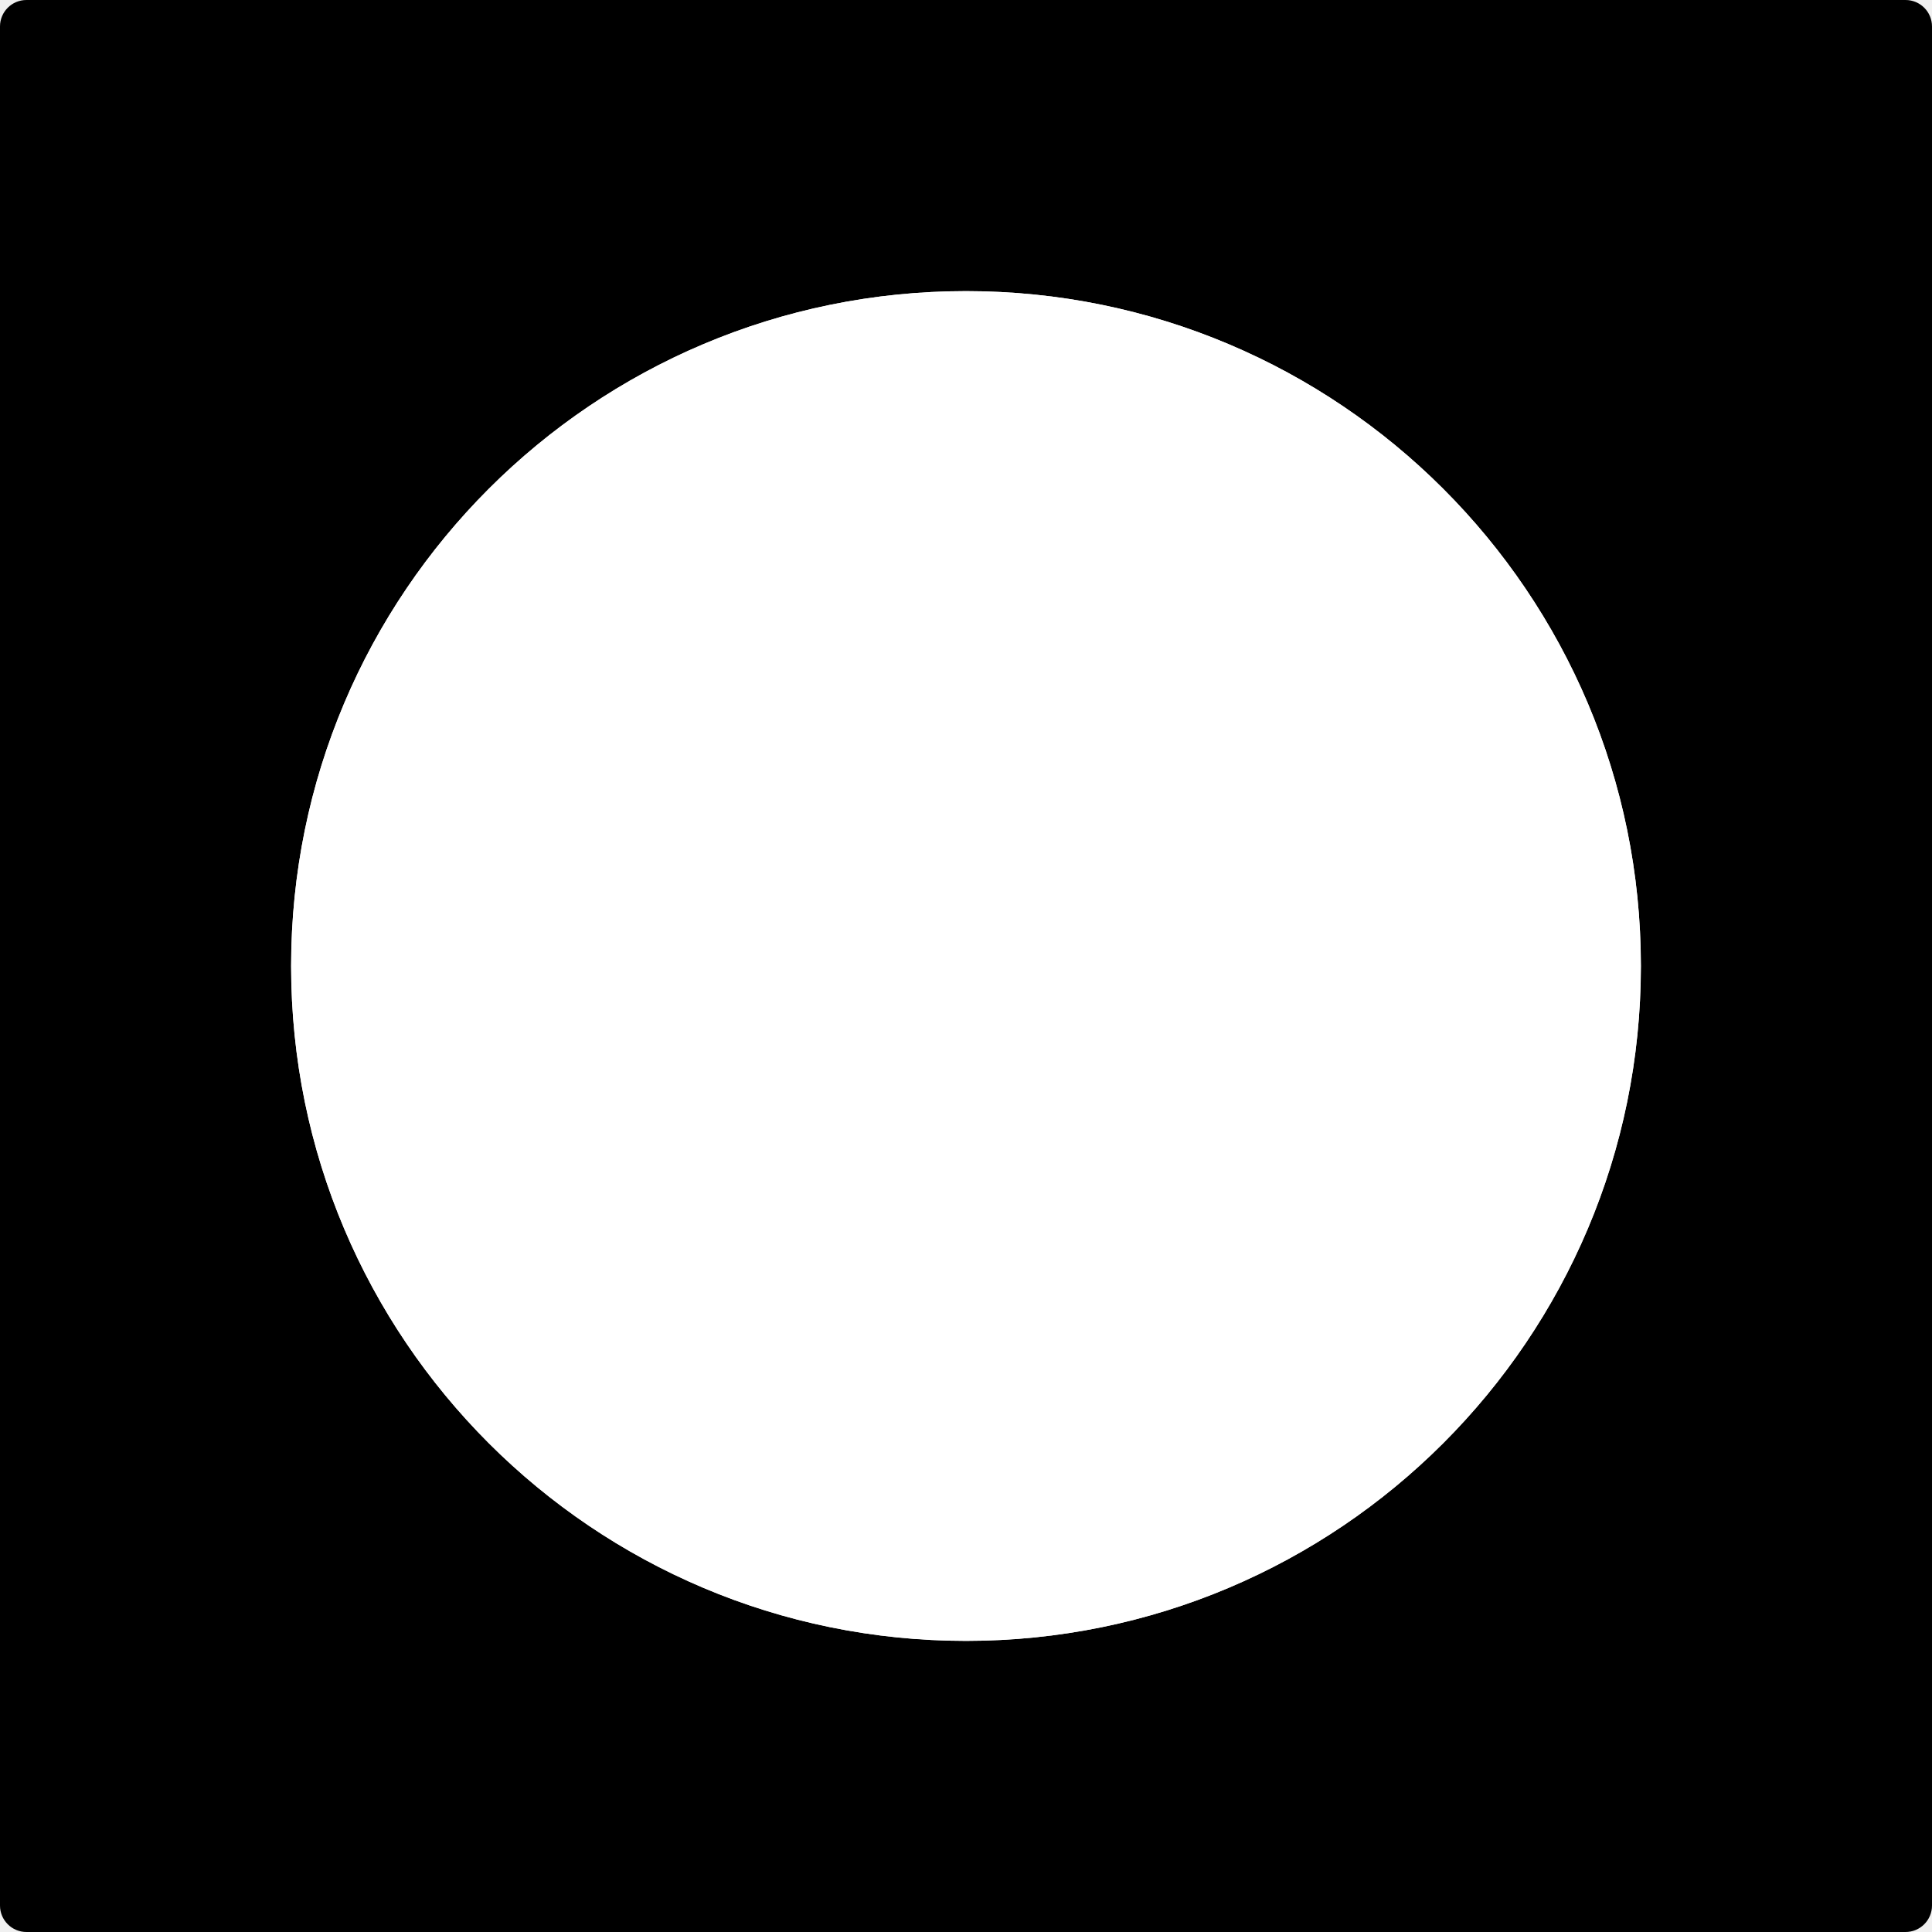
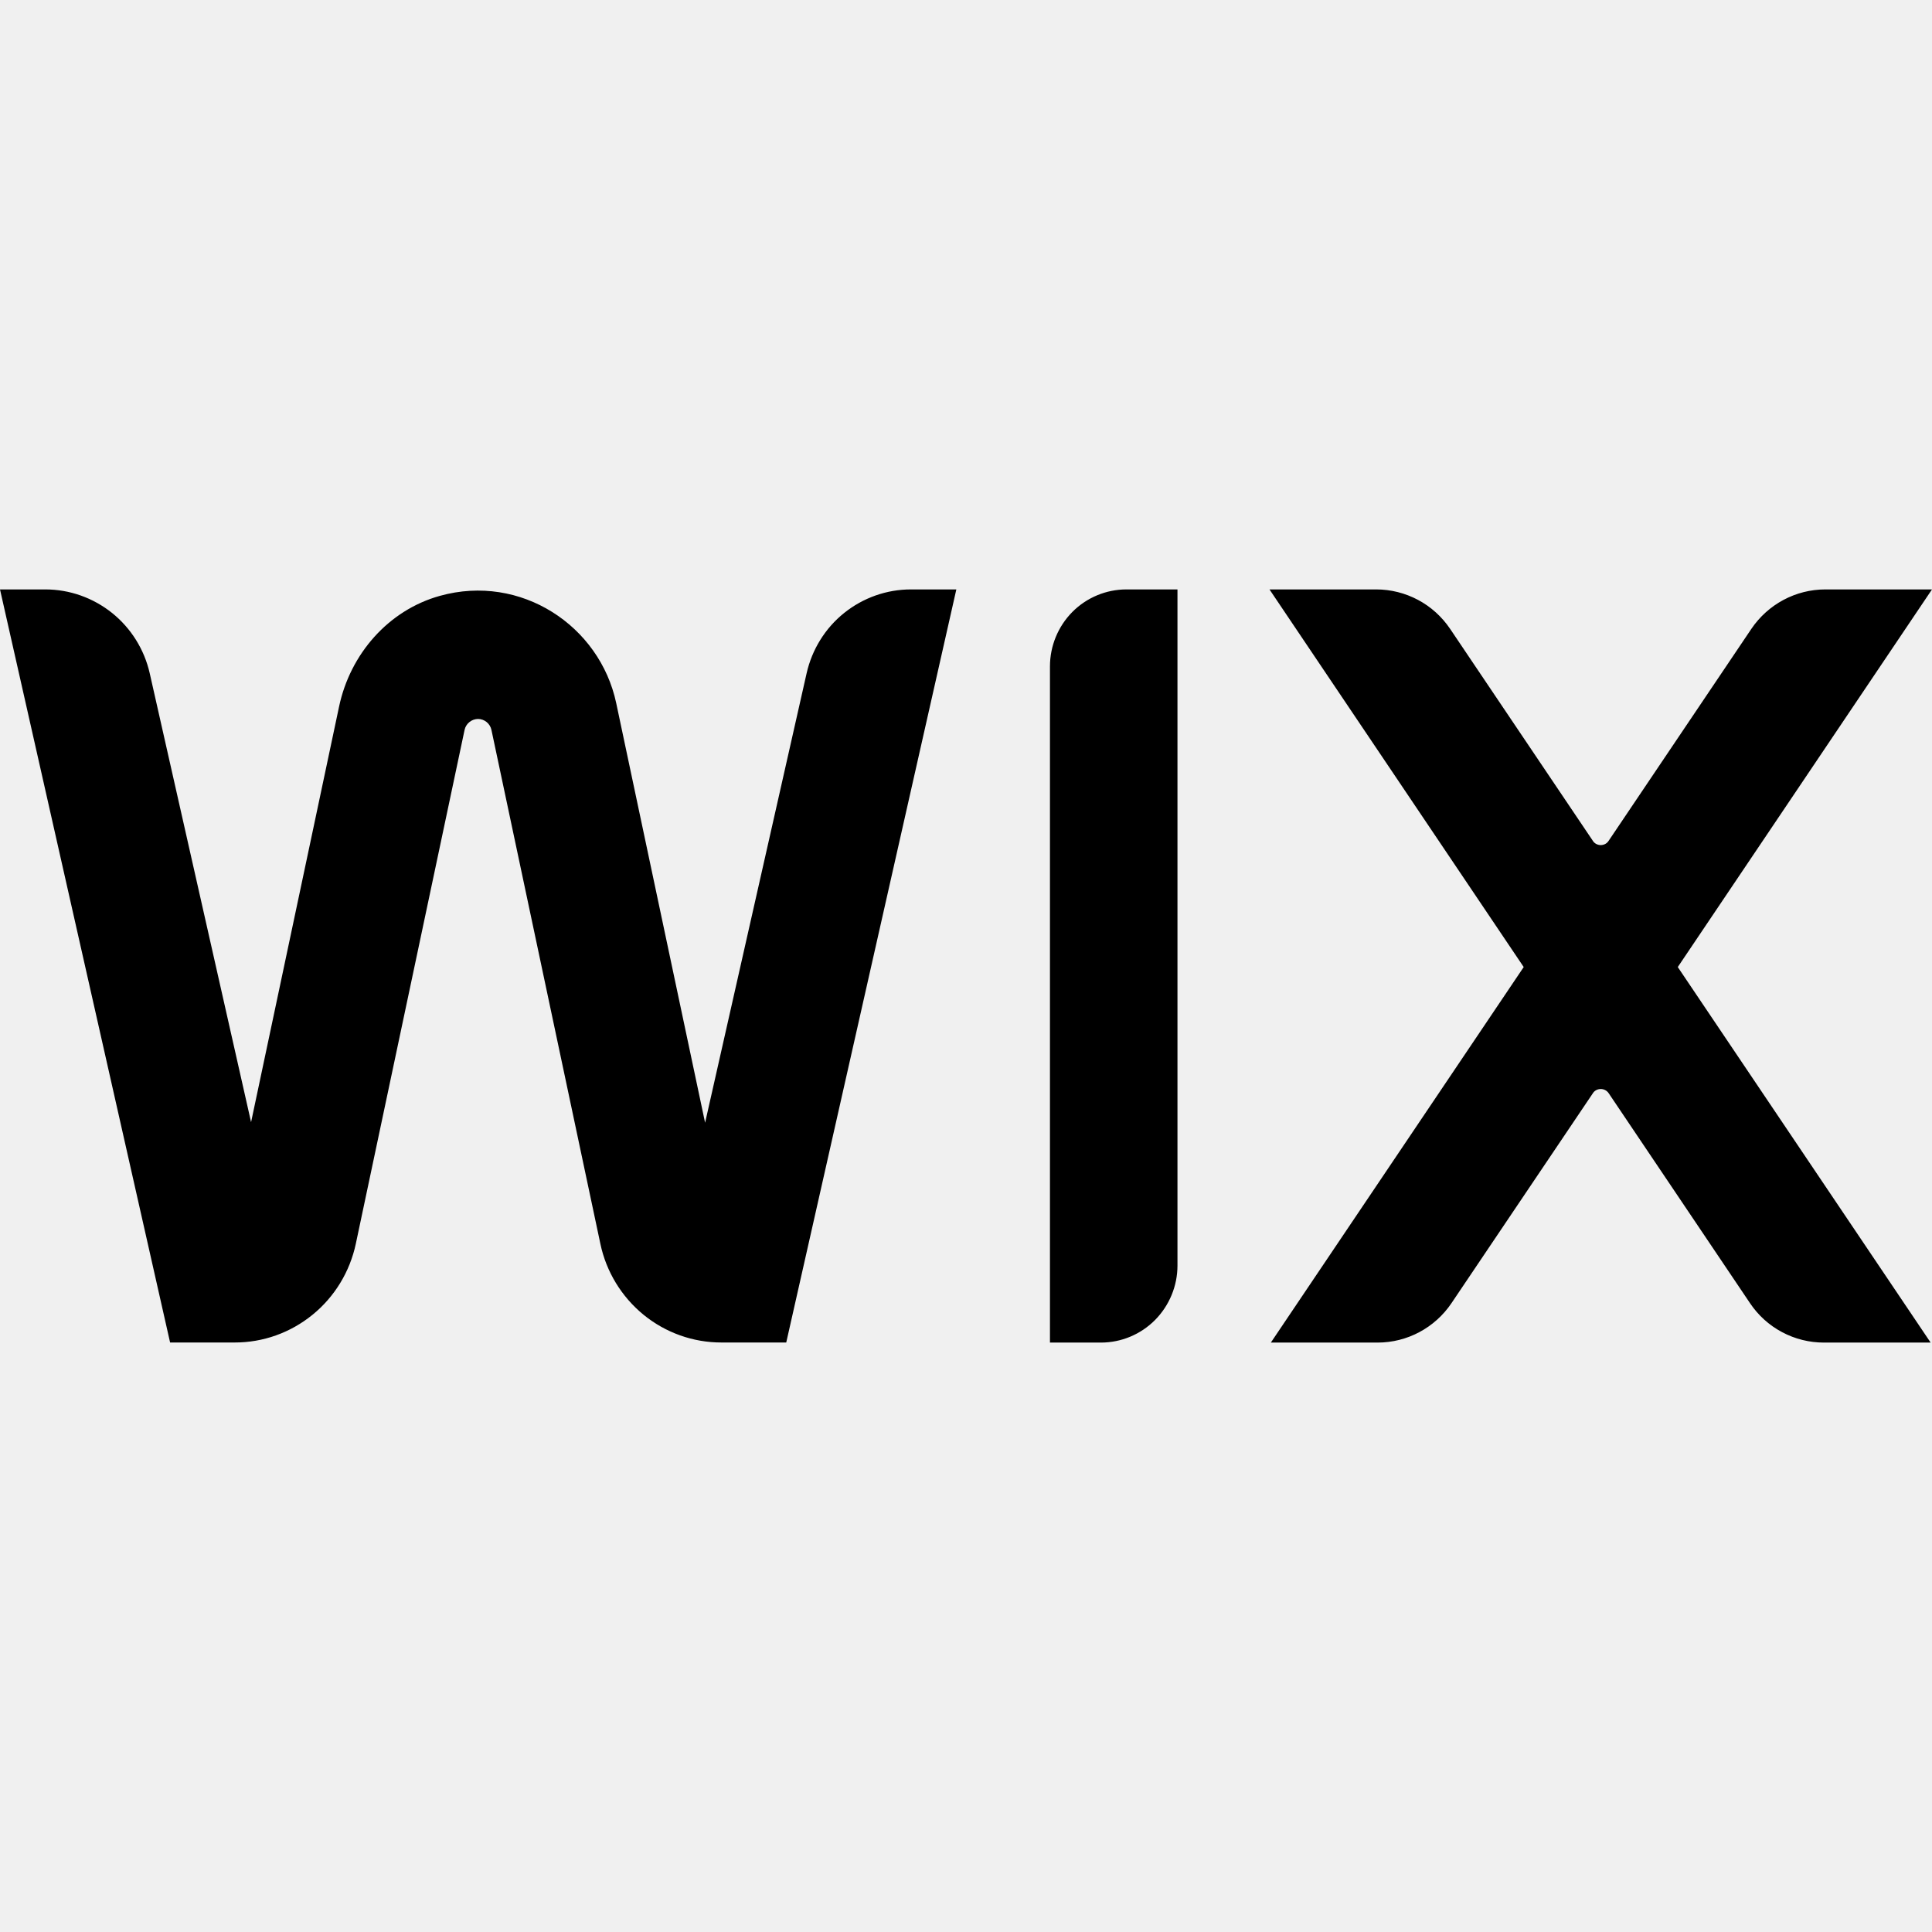
- <svg xmlns="http://www.w3.org/2000/svg" width="146" height="146" viewBox="0 0 146 146" fill="none">
-   <path fill-rule="evenodd" clip-rule="evenodd" d="M2 0C0.895 0 0 0.895 0 2V144C0 145.105 0.895 146 2 146H144C145.105 146 146 145.105 146 144V2C146 0.895 145.105 0 144 0H2ZM73 22C44.834 22 22 44.834 22 73C22 101.167 44.834 124 73 124C101.167 124 124 101.167 124 73C124 44.834 101.167 22 73 22Z" fill="black" />
-   <circle cx="73" cy="73" r="51" fill="white" />
+ <svg xmlns="http://www.w3.org/2000/svg" width="24" height="24" viewBox="0 0 24 24" fill="none">
+   <path d="M24 7.322H22.675C22.307 7.322 21.963 7.506 21.756 7.812L19.983 10.445C19.972 10.462 19.958 10.475 19.941 10.484C19.924 10.493 19.904 10.498 19.885 10.498C19.866 10.498 19.846 10.493 19.829 10.484C19.812 10.475 19.797 10.462 19.787 10.445L18.014 7.812C17.912 7.661 17.775 7.537 17.615 7.452C17.455 7.367 17.277 7.322 17.096 7.322H15.77L18.928 12.013L15.787 16.678H17.113C17.481 16.678 17.825 16.494 18.031 16.188L19.787 13.581C19.797 13.564 19.812 13.551 19.829 13.542C19.846 13.533 19.866 13.528 19.885 13.528C19.905 13.528 19.924 13.533 19.941 13.542C19.958 13.551 19.973 13.564 19.984 13.581L21.739 16.188C21.84 16.339 21.977 16.463 22.137 16.548C22.298 16.634 22.476 16.678 22.657 16.678H23.983L20.842 12.013L24 7.322ZM13.043 8.279V16.678H13.676C13.928 16.678 14.17 16.577 14.348 16.398C14.526 16.218 14.627 15.975 14.627 15.721V7.322H13.993C13.741 7.322 13.499 7.423 13.321 7.602C13.143 7.782 13.043 8.025 13.043 8.279ZM11.88 7.322H11.316C11.015 7.322 10.723 7.425 10.487 7.614C10.251 7.803 10.087 8.068 10.02 8.364L8.759 13.947L7.655 8.735C7.451 7.772 6.469 7.122 5.464 7.402C4.825 7.58 4.35 8.124 4.212 8.778L3.119 13.94L1.86 8.364C1.793 8.068 1.628 7.804 1.393 7.615C1.157 7.426 0.865 7.322 0.563 7.322H0L2.113 16.677H2.914C3.267 16.678 3.608 16.556 3.883 16.332C4.157 16.109 4.346 15.798 4.42 15.451L5.771 9.068C5.779 9.029 5.8 8.995 5.831 8.97C5.861 8.945 5.899 8.932 5.938 8.931C6.018 8.931 6.089 8.989 6.105 9.068L7.458 15.451C7.531 15.798 7.721 16.109 7.995 16.333C8.269 16.556 8.611 16.678 8.964 16.677H9.767L11.88 7.322Z" fill="black" />
</svg>
